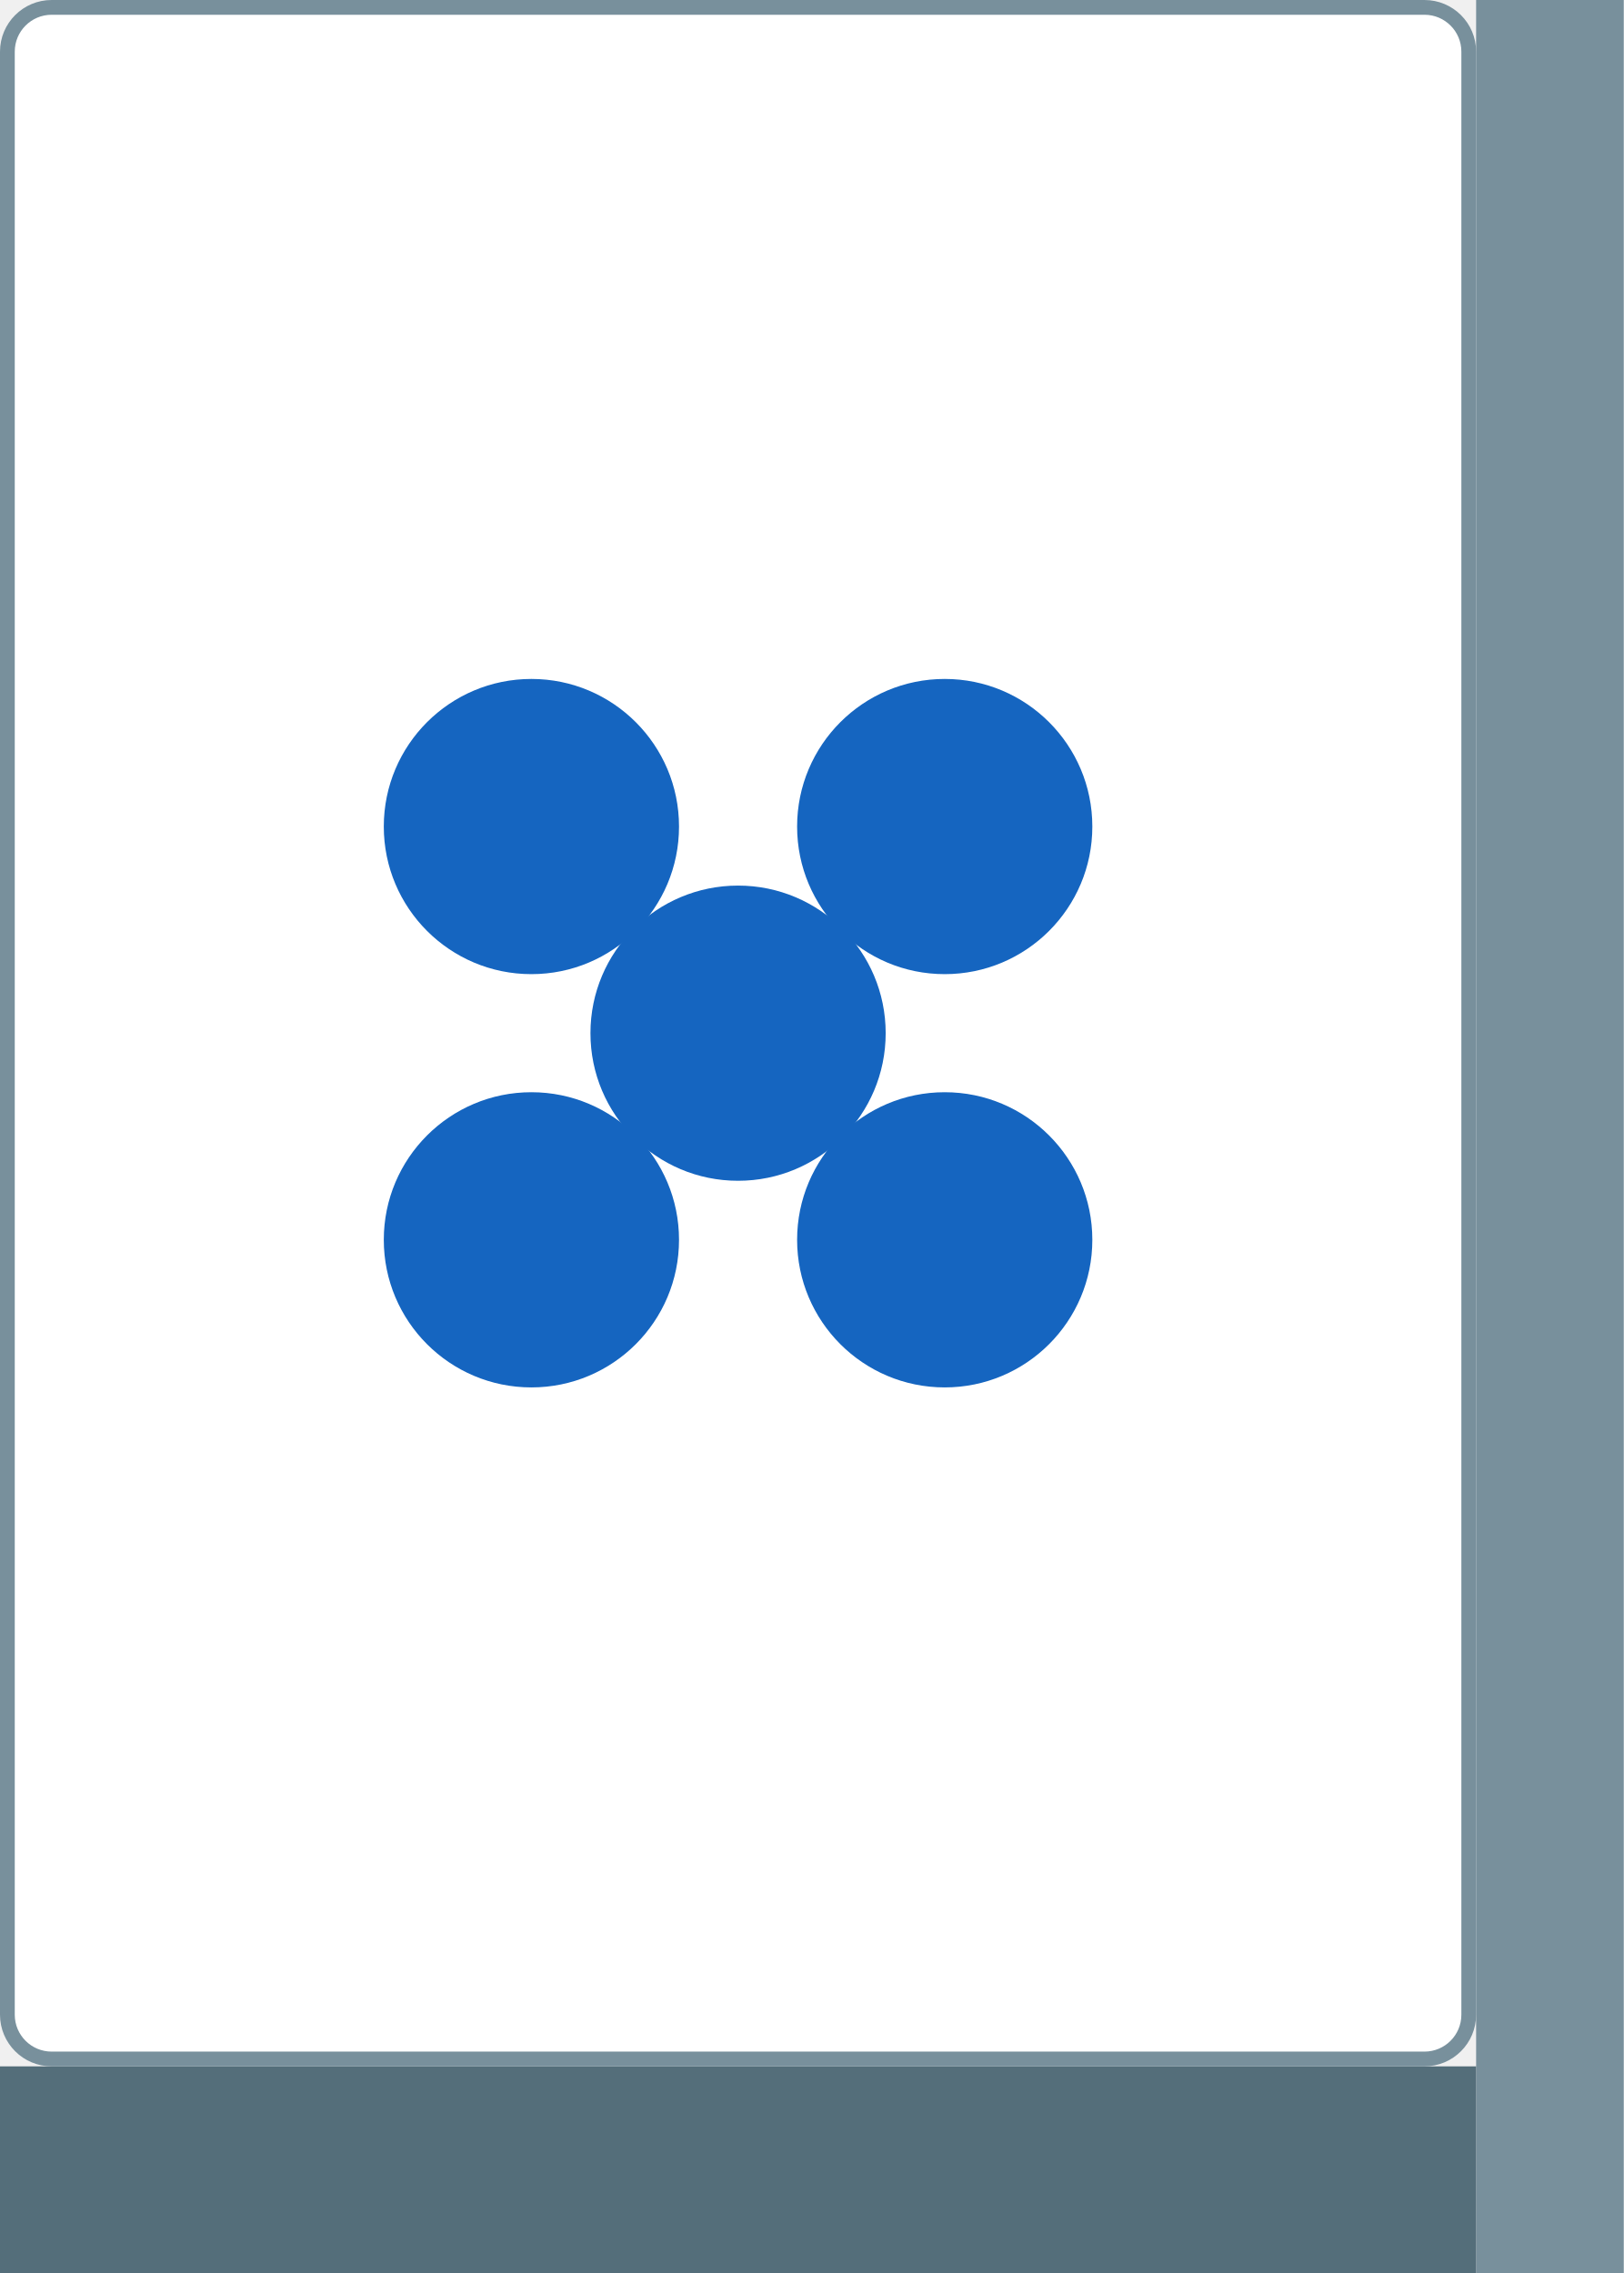
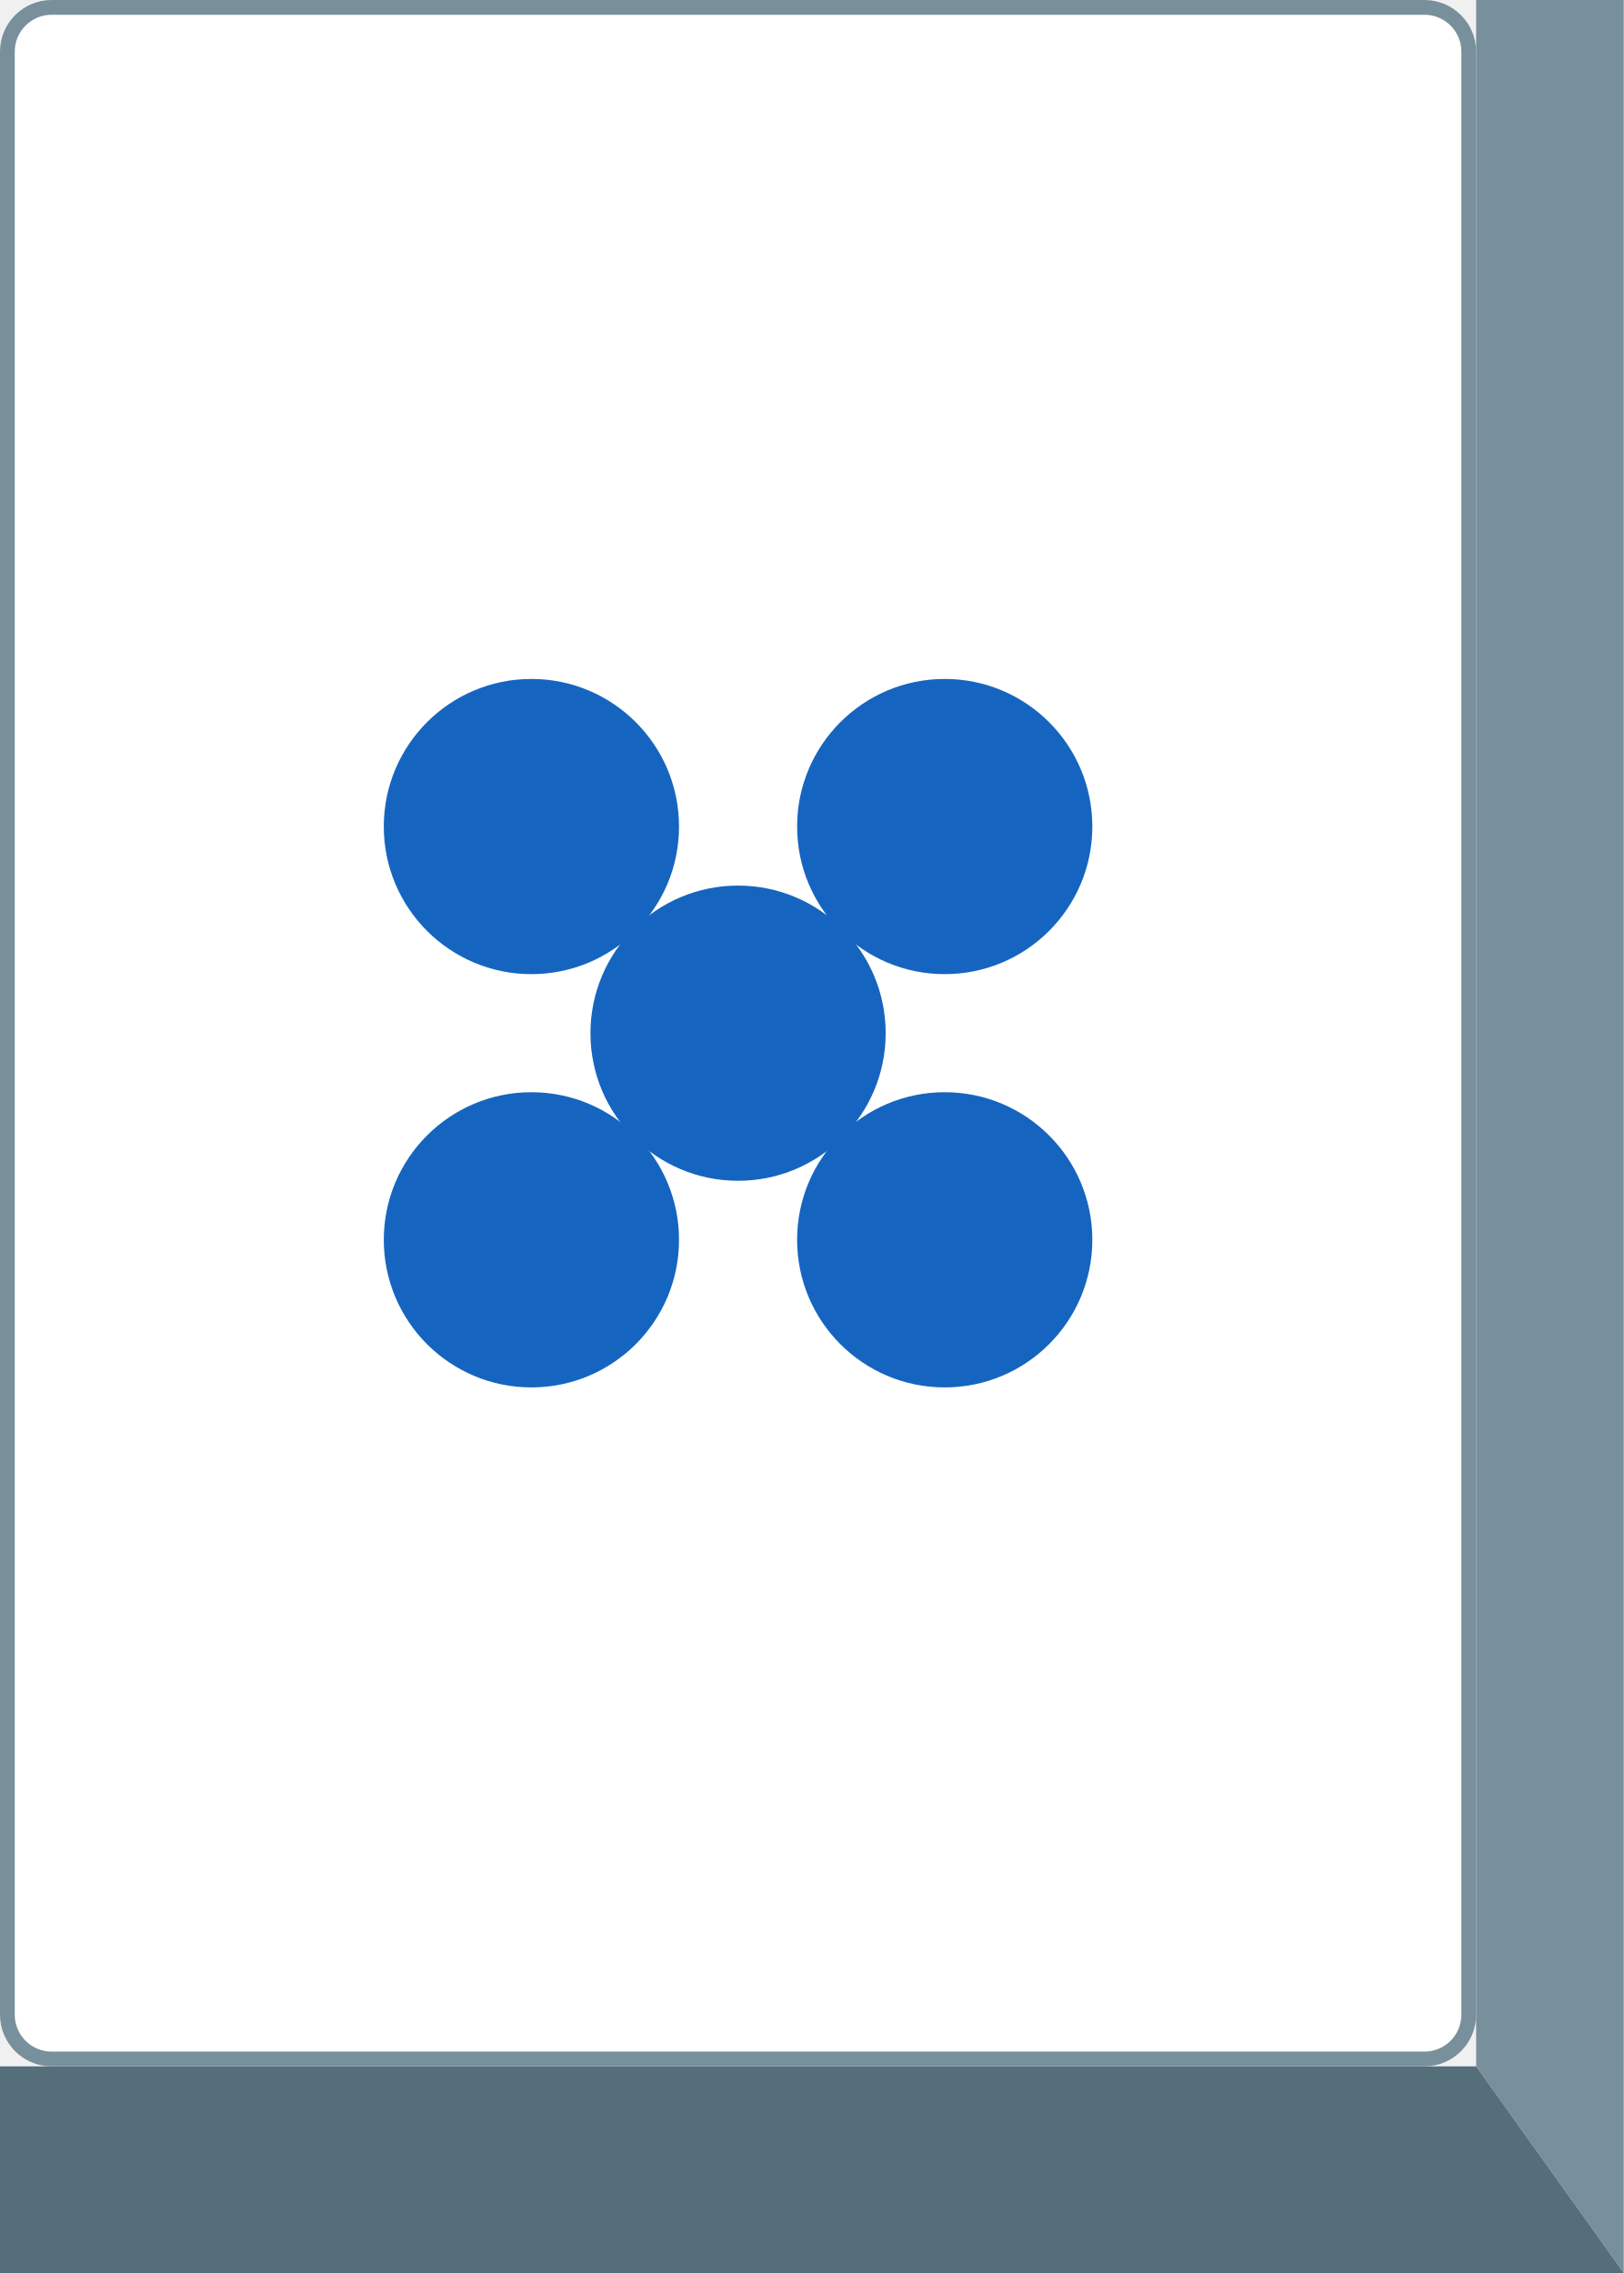
<svg xmlns="http://www.w3.org/2000/svg" width="110" height="154" viewBox="0 0 110 154">
-   <rect x="100" y="0" width="10" height="154" fill="#78909c" />
-   <rect x="0" y="140" width="100" height="14" fill="#546e7a" />
+   <path d="M100 0 L110 0 L110 154 L100 140 Z" fill="#78909c" />
+   <path d="M0 140 L100 140 L110 154 L0 154 Z" fill="#546e7a" />
  <rect x="0.5" y="0.5" width="99" height="139" rx="3" fill="#ffffff" stroke="#78909c" stroke-width="1" />
  <g transform="translate(0,20)">
    <circle cx="36" cy="36" r="10" fill="#1565c0" />
    <circle cx="64" cy="36" r="10" fill="#1565c0" />
    <circle cx="50" cy="50" r="10" fill="#1565c0" />
    <circle cx="36" cy="64" r="10" fill="#1565c0" />
    <circle cx="64" cy="64" r="10" fill="#1565c0" />
  </g>
</svg>
